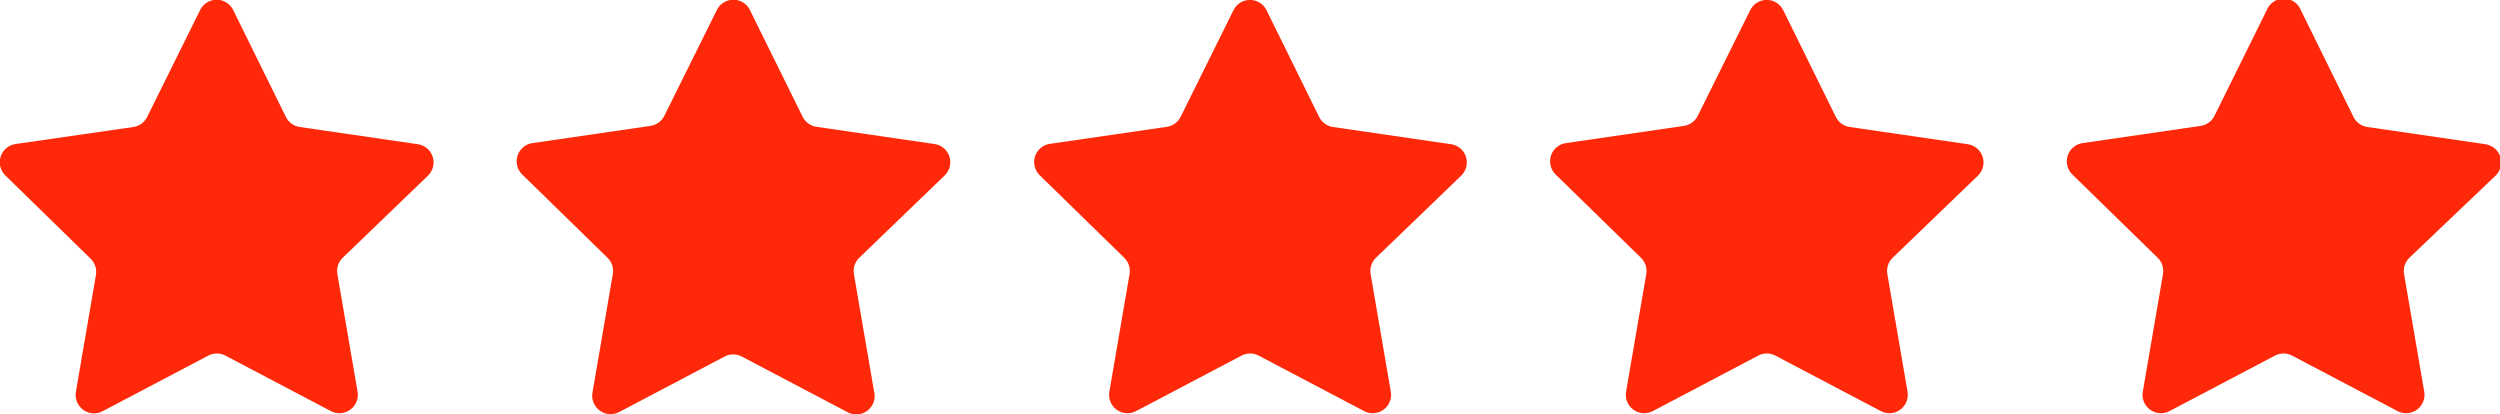
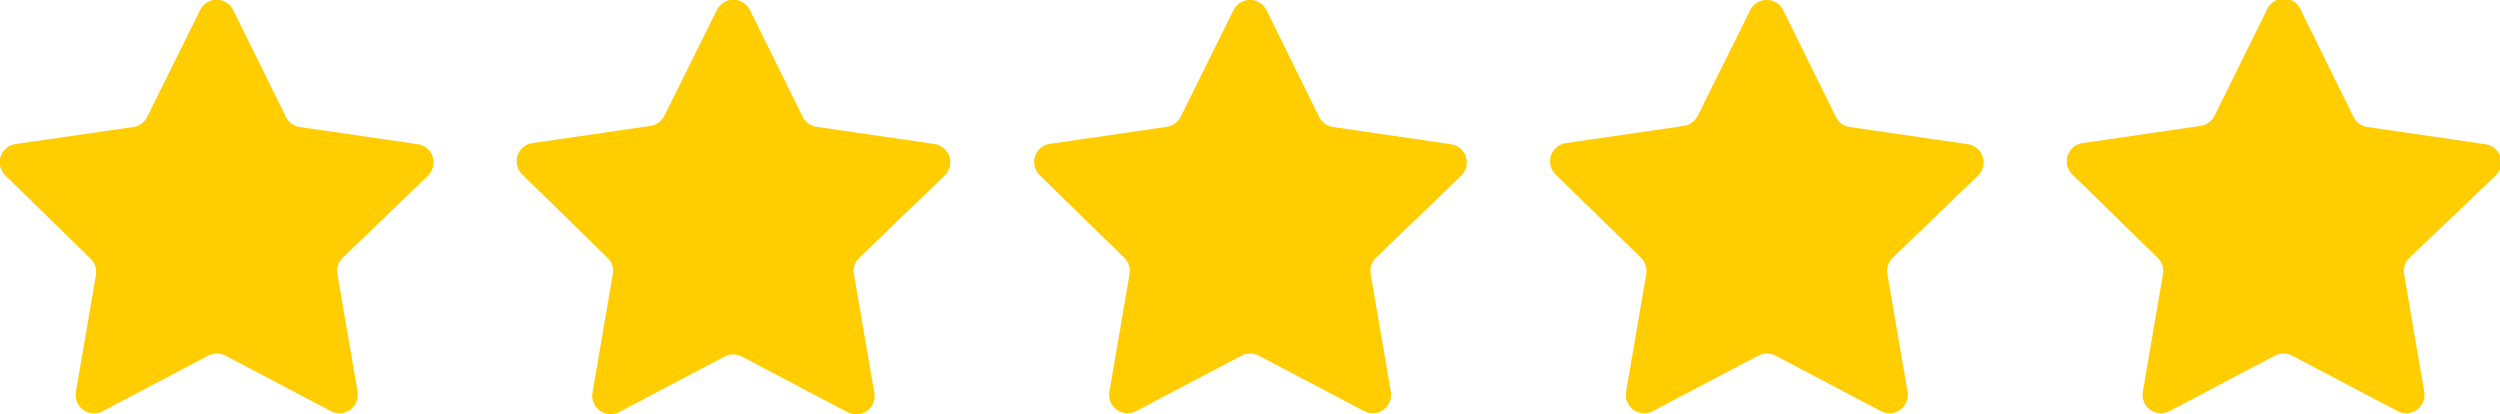
<svg xmlns="http://www.w3.org/2000/svg" viewBox="0 0 135.81 22.48">
-   <path d="M12.68.57l2.85,5.78a1,1,0,0,0,.76.55l6.38.93a1,1,0,0,1,.56,1.73L18.62,14a1,1,0,0,0-.29.9l1.09,6.35a1,1,0,0,1-1.47,1.07l-5.7-3a1,1,0,0,0-.94,0l-5.7,3A1,1,0,0,1,4.12,21.3l1.09-6.35a1,1,0,0,0-.29-.9L.31,9.55A1,1,0,0,1,.87,7.82L7.24,6.9A1,1,0,0,0,8,6.34L10.86.57A1,1,0,0,1,12.68.57Z" style="fill:#ff2809" />
-   <path d="M40.75.57,43.6,6.34a1,1,0,0,0,.76.55l6.38.93a1,1,0,0,1,.56,1.73L46.68,14a1,1,0,0,0-.29.9l1.09,6.35A1,1,0,0,1,46,22.37l-5.7-3a1,1,0,0,0-.94,0l-5.7,3a1,1,0,0,1-1.47-1.07l1.09-6.35A1,1,0,0,0,33,14l-4.61-4.5a1,1,0,0,1,.56-1.73l6.38-.93a1,1,0,0,0,.76-.55L38.93.57A1,1,0,0,1,40.75.57Z" style="fill:#ff2809" />
-   <path d="M68.81.57l2.85,5.78a1,1,0,0,0,.76.55l6.38.93a1,1,0,0,1,.56,1.73L74.75,14a1,1,0,0,0-.29.9l1.09,6.35a1,1,0,0,1-1.47,1.07l-5.7-3a1,1,0,0,0-.94,0l-5.7,3a1,1,0,0,1-1.47-1.07l1.09-6.35a1,1,0,0,0-.29-.9l-4.61-4.5A1,1,0,0,1,57,7.82l6.38-.93a1,1,0,0,0,.76-.55L67,.57A1,1,0,0,1,68.81.57Z" style="fill:#ff2809" />
-   <path d="M96.88.57l2.85,5.78a1,1,0,0,0,.76.55l6.38.93a1,1,0,0,1,.56,1.73L102.82,14a1,1,0,0,0-.29.9l1.09,6.35a1,1,0,0,1-1.47,1.07l-5.7-3a1,1,0,0,0-.94,0l-5.7,3a1,1,0,0,1-1.47-1.07l1.09-6.35a1,1,0,0,0-.29-.9l-4.61-4.5a1,1,0,0,1,.56-1.73l6.38-.93a1,1,0,0,0,.76-.55L95.07.57A1,1,0,0,1,96.88.57Z" style="fill:#ff2809" />
-   <path d="M125,.57l2.85,5.78a1,1,0,0,0,.76.55l6.38.93a1,1,0,0,1,.56,1.73L130.89,14a1,1,0,0,0-.29.9l1.09,6.35a1,1,0,0,1-1.47,1.07l-5.7-3a1,1,0,0,0-.94,0l-5.7,3a1,1,0,0,1-1.47-1.07l1.09-6.35a1,1,0,0,0-.29-.9l-4.61-4.5a1,1,0,0,1,.56-1.73l6.38-.93a1,1,0,0,0,.76-.55L123.13.57A1,1,0,0,1,125,.57Z" style="fill:#ff2809" />
+   <path d="M12.68.57l2.85,5.78a1,1,0,0,0,.76.55l6.38.93a1,1,0,0,1,.56,1.73L18.62,14a1,1,0,0,0-.29.9l1.09,6.35a1,1,0,0,1-1.47,1.07l-5.7-3a1,1,0,0,0-.94,0l-5.7,3A1,1,0,0,1,4.12,21.3l1.09-6.35a1,1,0,0,0-.29-.9L.31,9.55A1,1,0,0,1,.87,7.82L7.24,6.9A1,1,0,0,0,8,6.34L10.86.57A1,1,0,0,1,12.68.57Z" style="fill:#FFCD00" />
+   <path d="M40.75.57,43.6,6.34a1,1,0,0,0,.76.55l6.38.93a1,1,0,0,1,.56,1.73L46.68,14a1,1,0,0,0-.29.9l1.09,6.35A1,1,0,0,1,46,22.37l-5.7-3a1,1,0,0,0-.94,0l-5.7,3a1,1,0,0,1-1.47-1.07l1.09-6.35A1,1,0,0,0,33,14l-4.61-4.5a1,1,0,0,1,.56-1.73l6.38-.93a1,1,0,0,0,.76-.55L38.93.57A1,1,0,0,1,40.75.57Z" style="fill:#FFCD00" />
+   <path d="M68.81.57l2.85,5.78a1,1,0,0,0,.76.55l6.38.93a1,1,0,0,1,.56,1.73L74.75,14a1,1,0,0,0-.29.9l1.09,6.35a1,1,0,0,1-1.47,1.07l-5.7-3a1,1,0,0,0-.94,0l-5.7,3a1,1,0,0,1-1.47-1.07l1.09-6.35a1,1,0,0,0-.29-.9l-4.61-4.5A1,1,0,0,1,57,7.82l6.38-.93a1,1,0,0,0,.76-.55L67,.57A1,1,0,0,1,68.81.57Z" style="fill:#FFCD00" />
+   <path d="M96.88.57l2.85,5.78a1,1,0,0,0,.76.55l6.38.93a1,1,0,0,1,.56,1.73L102.82,14a1,1,0,0,0-.29.9l1.09,6.35a1,1,0,0,1-1.47,1.07l-5.7-3a1,1,0,0,0-.94,0l-5.7,3a1,1,0,0,1-1.47-1.07l1.09-6.35a1,1,0,0,0-.29-.9l-4.61-4.5a1,1,0,0,1,.56-1.73l6.38-.93a1,1,0,0,0,.76-.55L95.07.57A1,1,0,0,1,96.88.57Z" style="fill:#FFCD00" />
+   <path d="M125,.57l2.85,5.78a1,1,0,0,0,.76.55l6.38.93a1,1,0,0,1,.56,1.73L130.89,14a1,1,0,0,0-.29.9l1.09,6.35a1,1,0,0,1-1.47,1.07l-5.7-3a1,1,0,0,0-.94,0l-5.7,3a1,1,0,0,1-1.47-1.07l1.09-6.35a1,1,0,0,0-.29-.9l-4.61-4.5a1,1,0,0,1,.56-1.73l6.38-.93a1,1,0,0,0,.76-.55L123.13.57A1,1,0,0,1,125,.57Z" style="fill:#FFCD00" />
</svg>
